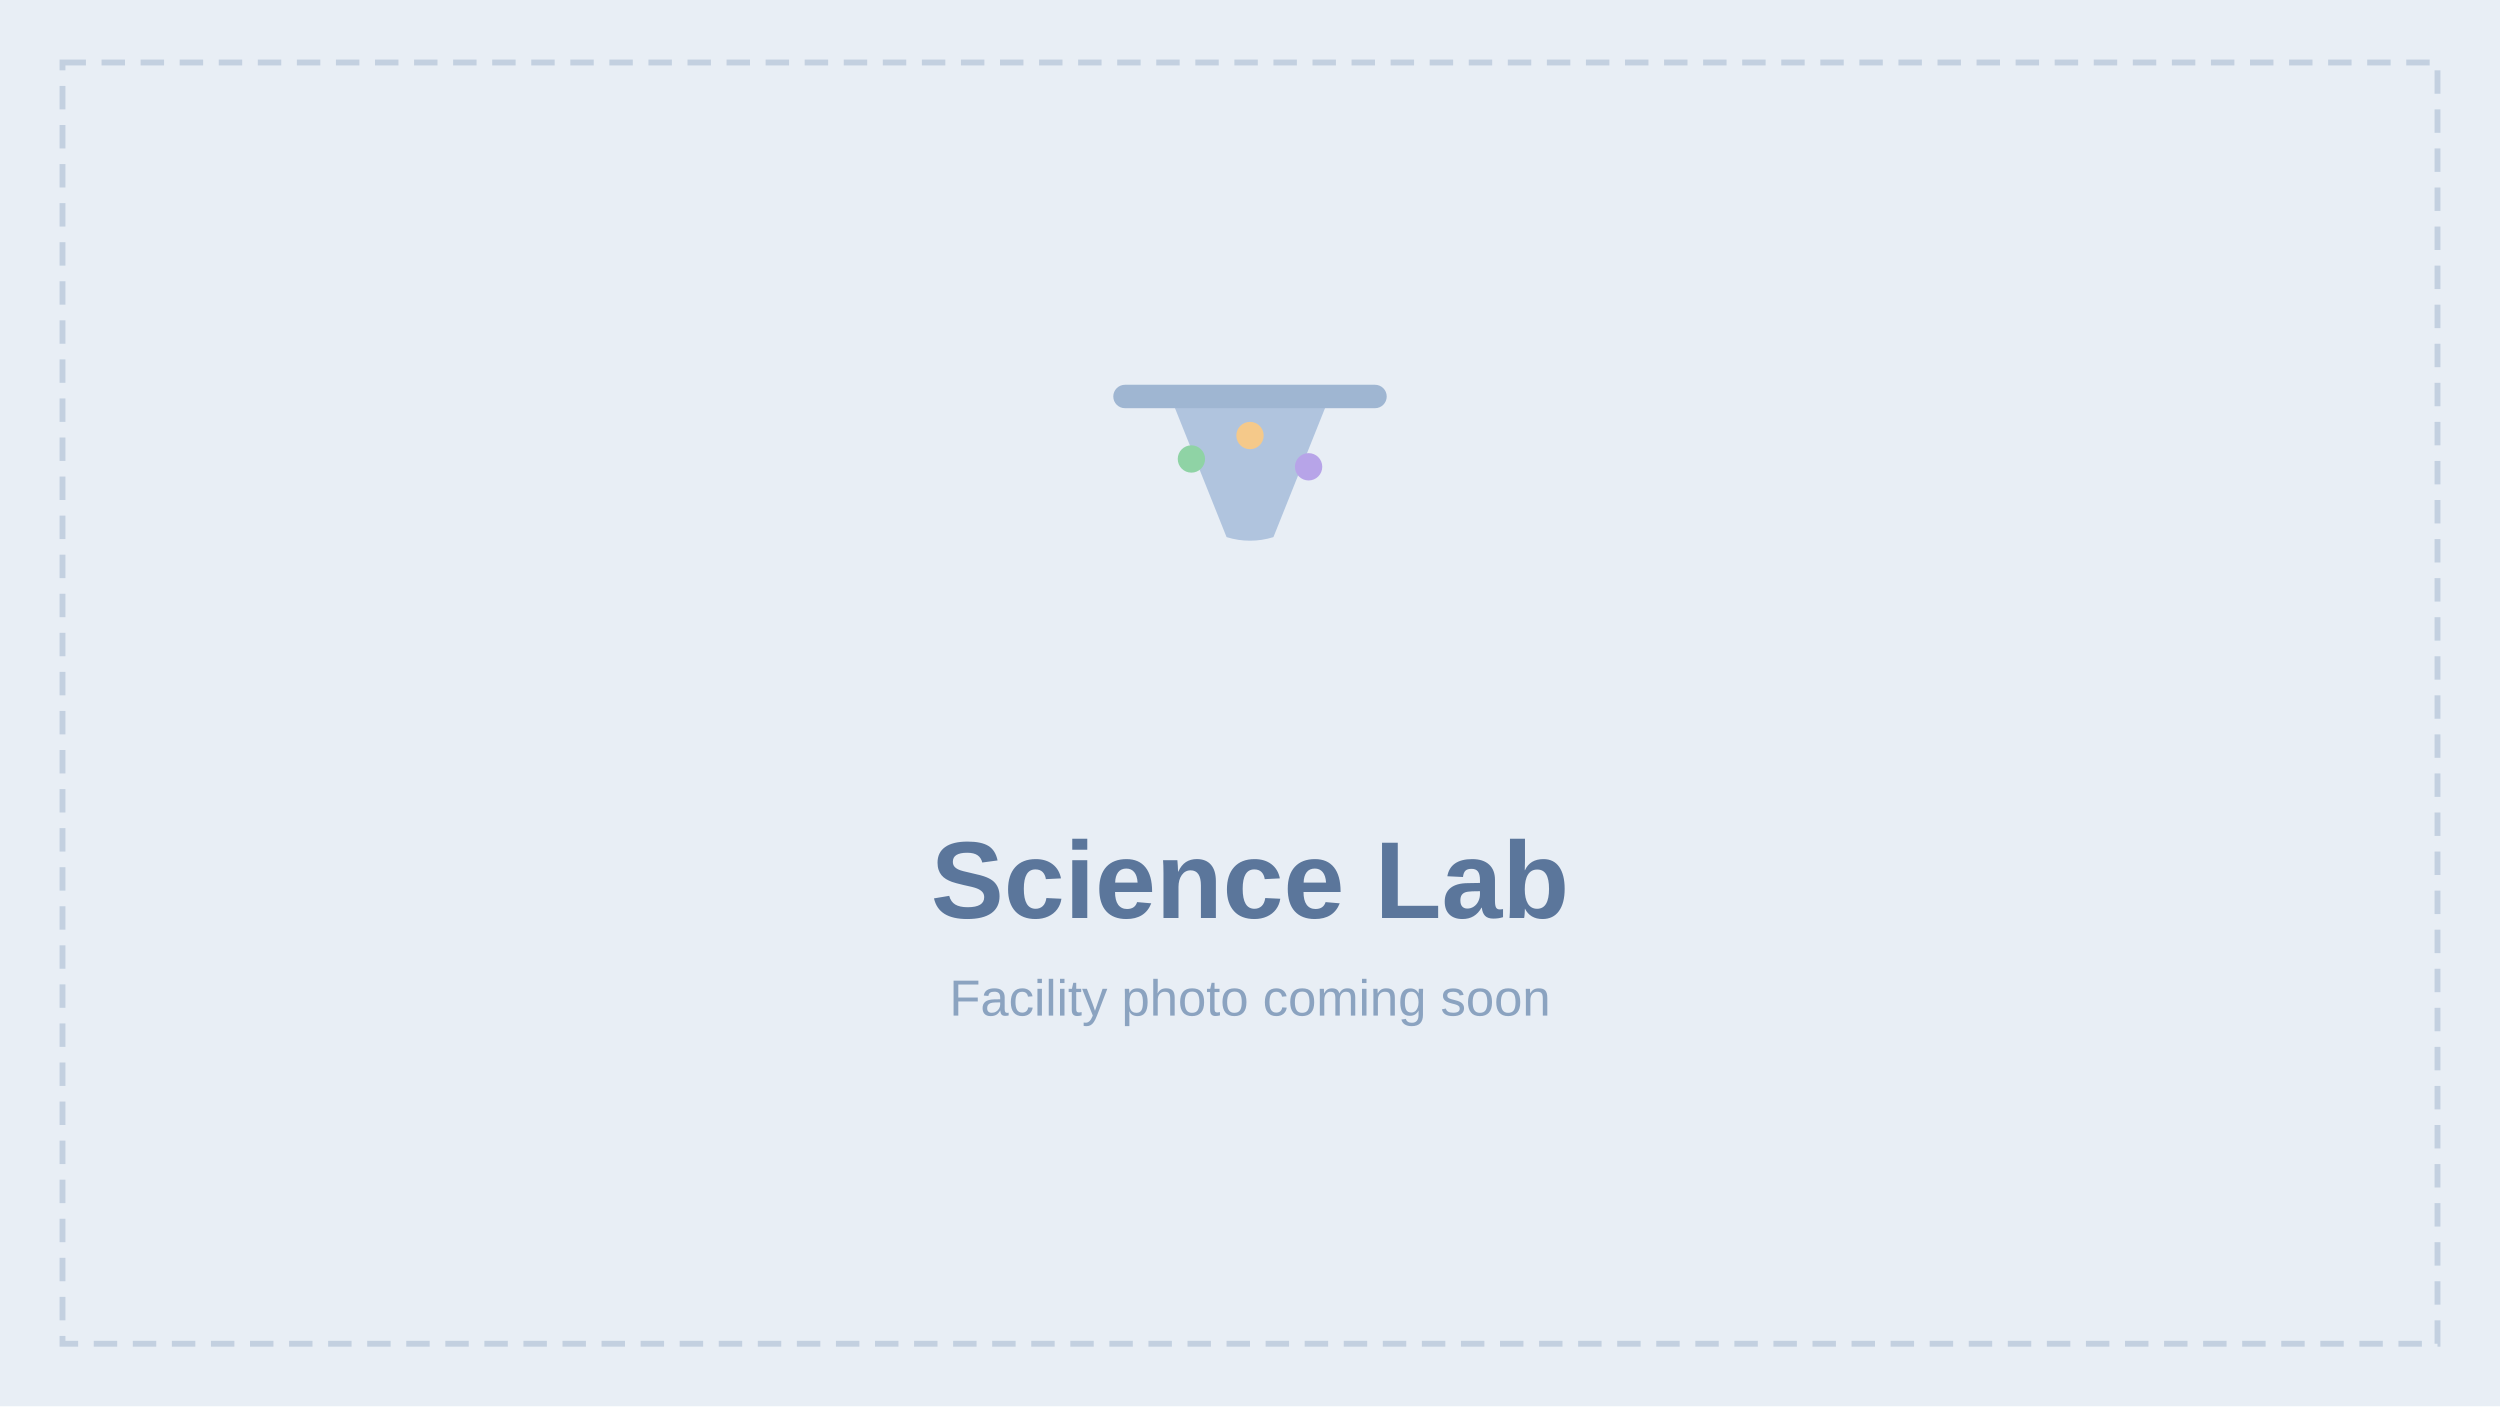
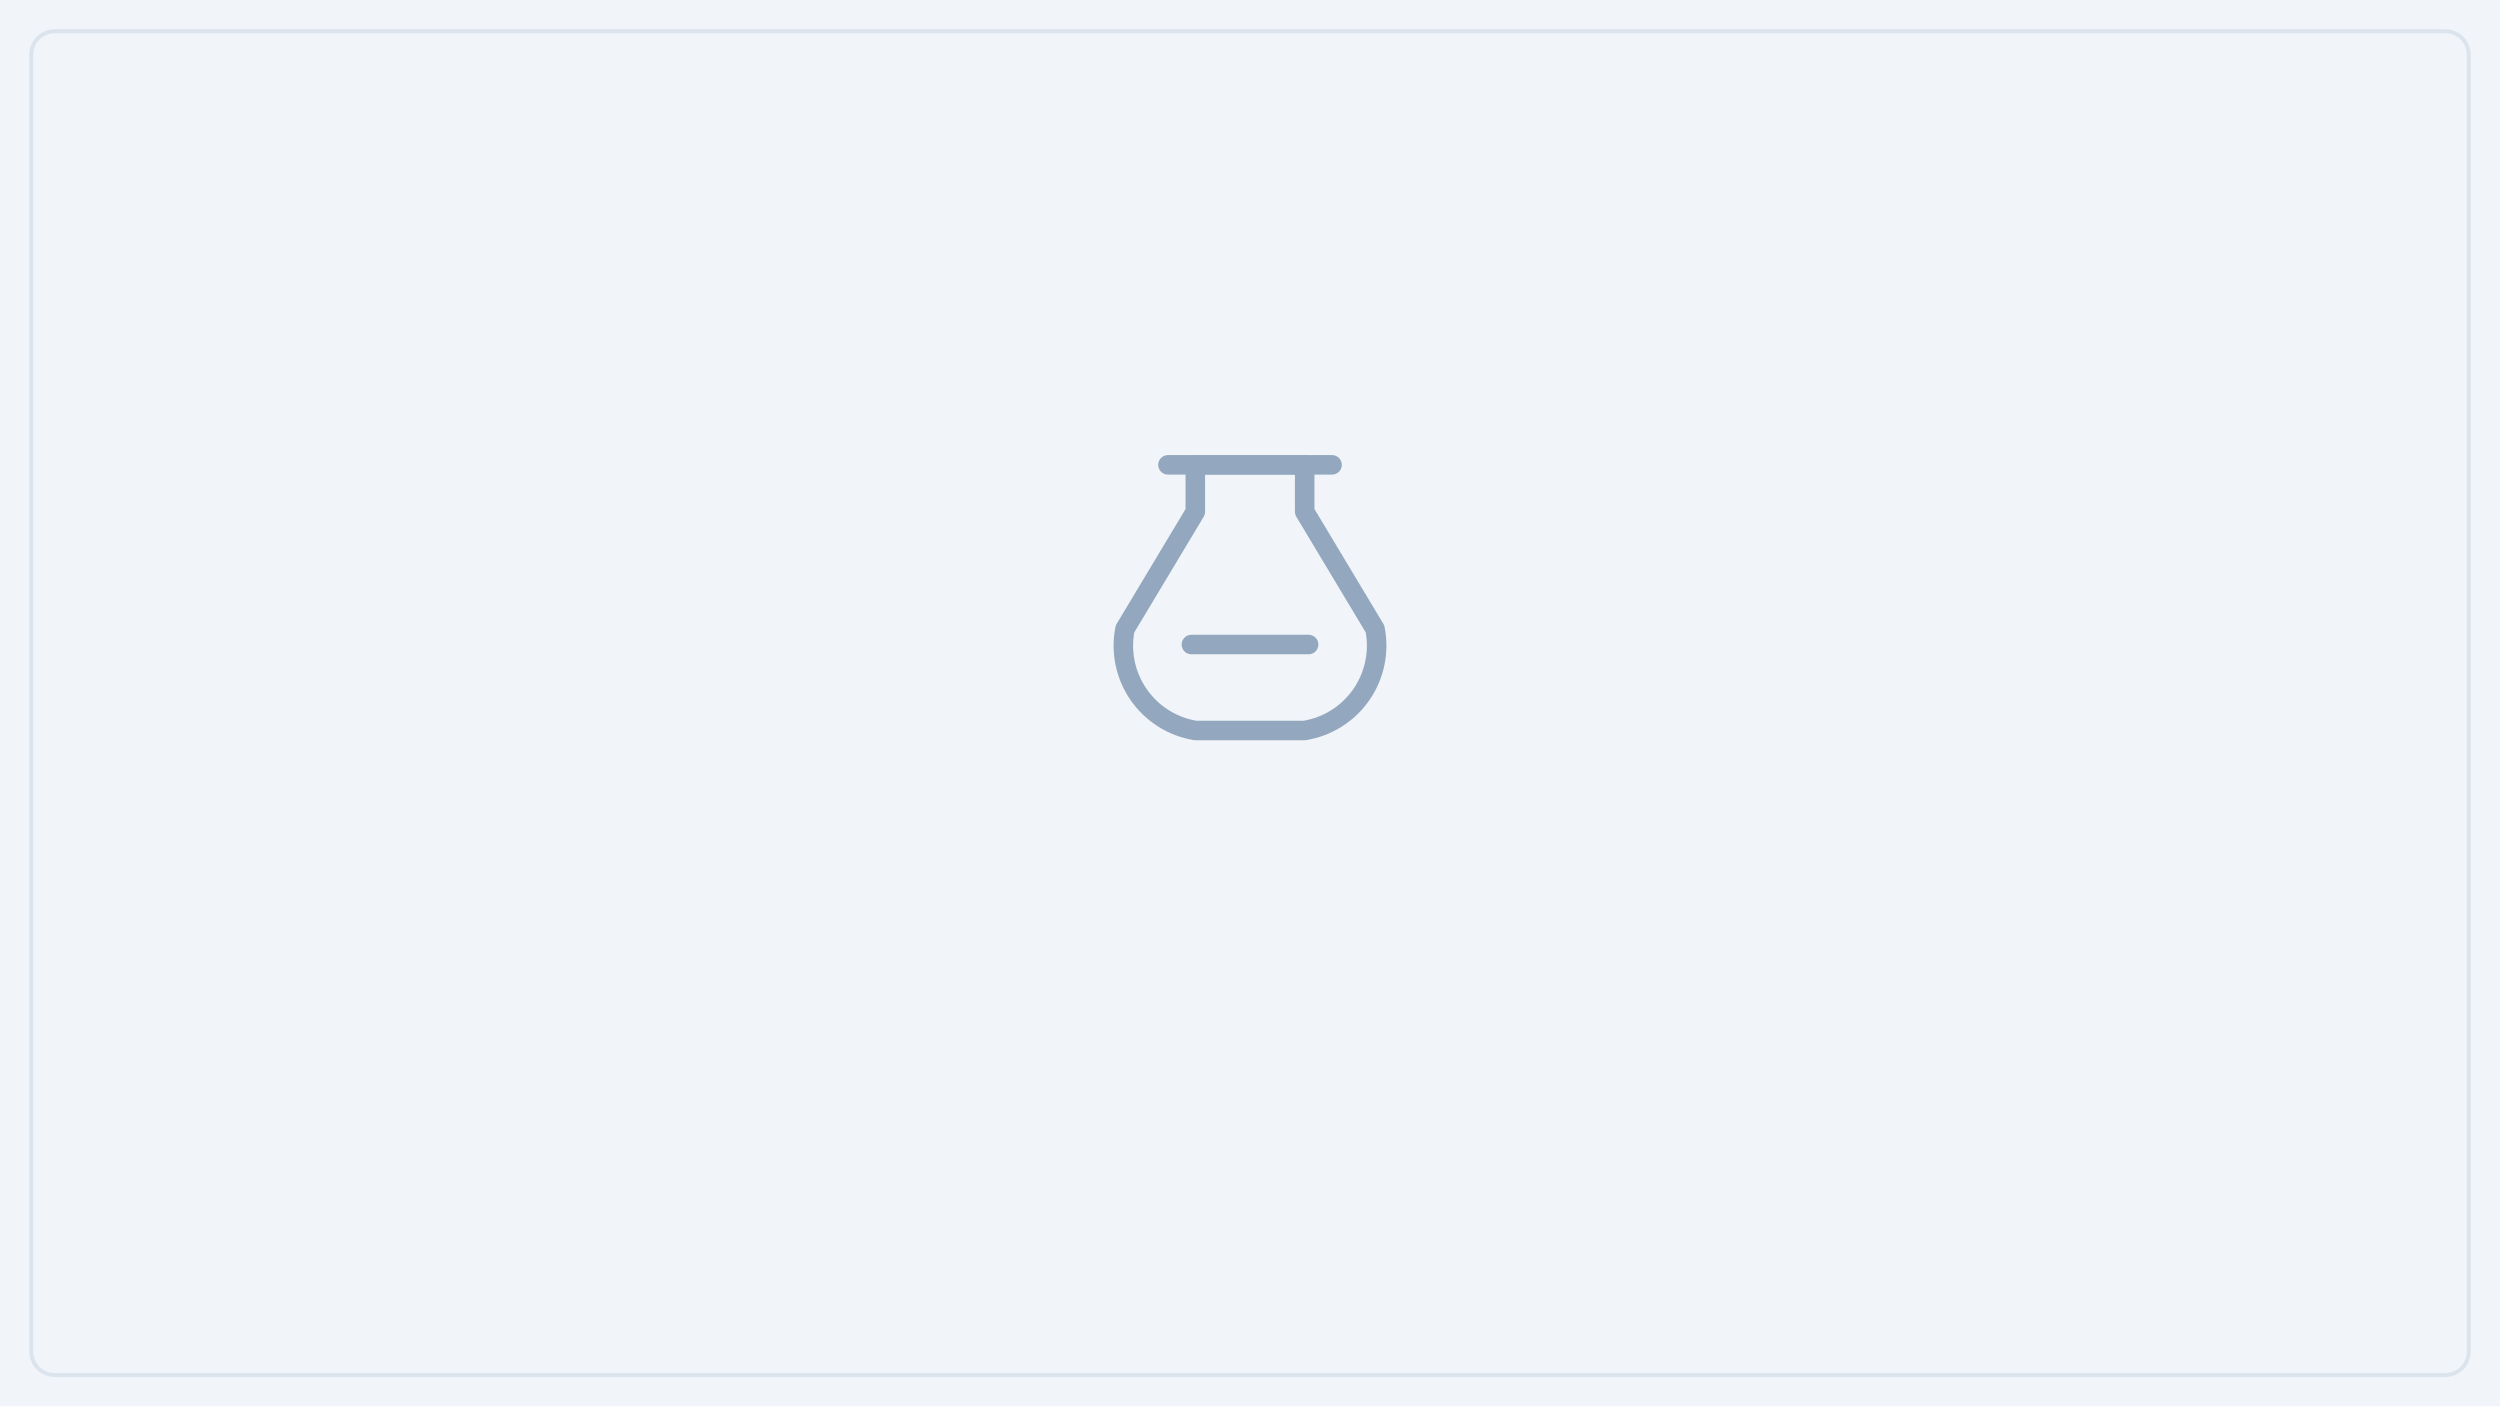
<svg xmlns="http://www.w3.org/2000/svg" width="1280" height="720" viewBox="0 0 1280 720">
-   <rect width="1280" height="720" fill="#e8eef5" />
-   <rect x="32" y="32" width="1216" height="656" fill="none" stroke="#c3d0e0" stroke-width="3" stroke-dasharray="12 8" />
-   <g transform="translate(640 275)">
-     <path d="M-40,-70 L-12,0 A40,40 0 0 0 12,0 L40,-70 Z" fill="#b0c4de" />
-     <rect x="-70" y="-78" width="140" height="12" rx="6" fill="#9fb6d2" />
-     <circle cx="-30" cy="-40" r="7" fill="#8fd3a5" />
-     <circle cx="0" cy="-52" r="7" fill="#f5c98a" />
-     <circle cx="30" cy="-36" r="7" fill="#b7a4e8" />
+   <rect width="1280" height="720" fill="#f1f5f9" />
+   <rect x="16" y="16" width="1248" height="688" rx="12" fill="none" stroke="#dbe3ec" stroke-width="2" />
+   <g stroke="#93a8bf" stroke-width="10" fill="none" stroke-linecap="round" stroke-linejoin="round">
+     <path d="M612 238 L668 238 L668 262 L704 322 A 44 44 0 0 1 668 374 L612 374 A 44 44 0 0 1 576 322 L612 262 Z" />
+     <line x1="598" y1="238" x2="682" y2="238" />
+     <line x1="610" y1="330" x2="670" y2="330" />
  </g>
-   <text x="640" y="470" font-family="Arial, Helvetica, sans-serif" font-size="56" font-weight="bold" fill="#5b769b" text-anchor="middle">Science Lab</text>
-   <text x="640" y="520" font-family="Arial, Helvetica, sans-serif" font-size="26" fill="#8ba3c0" text-anchor="middle">Facility photo coming soon</text>
</svg>
